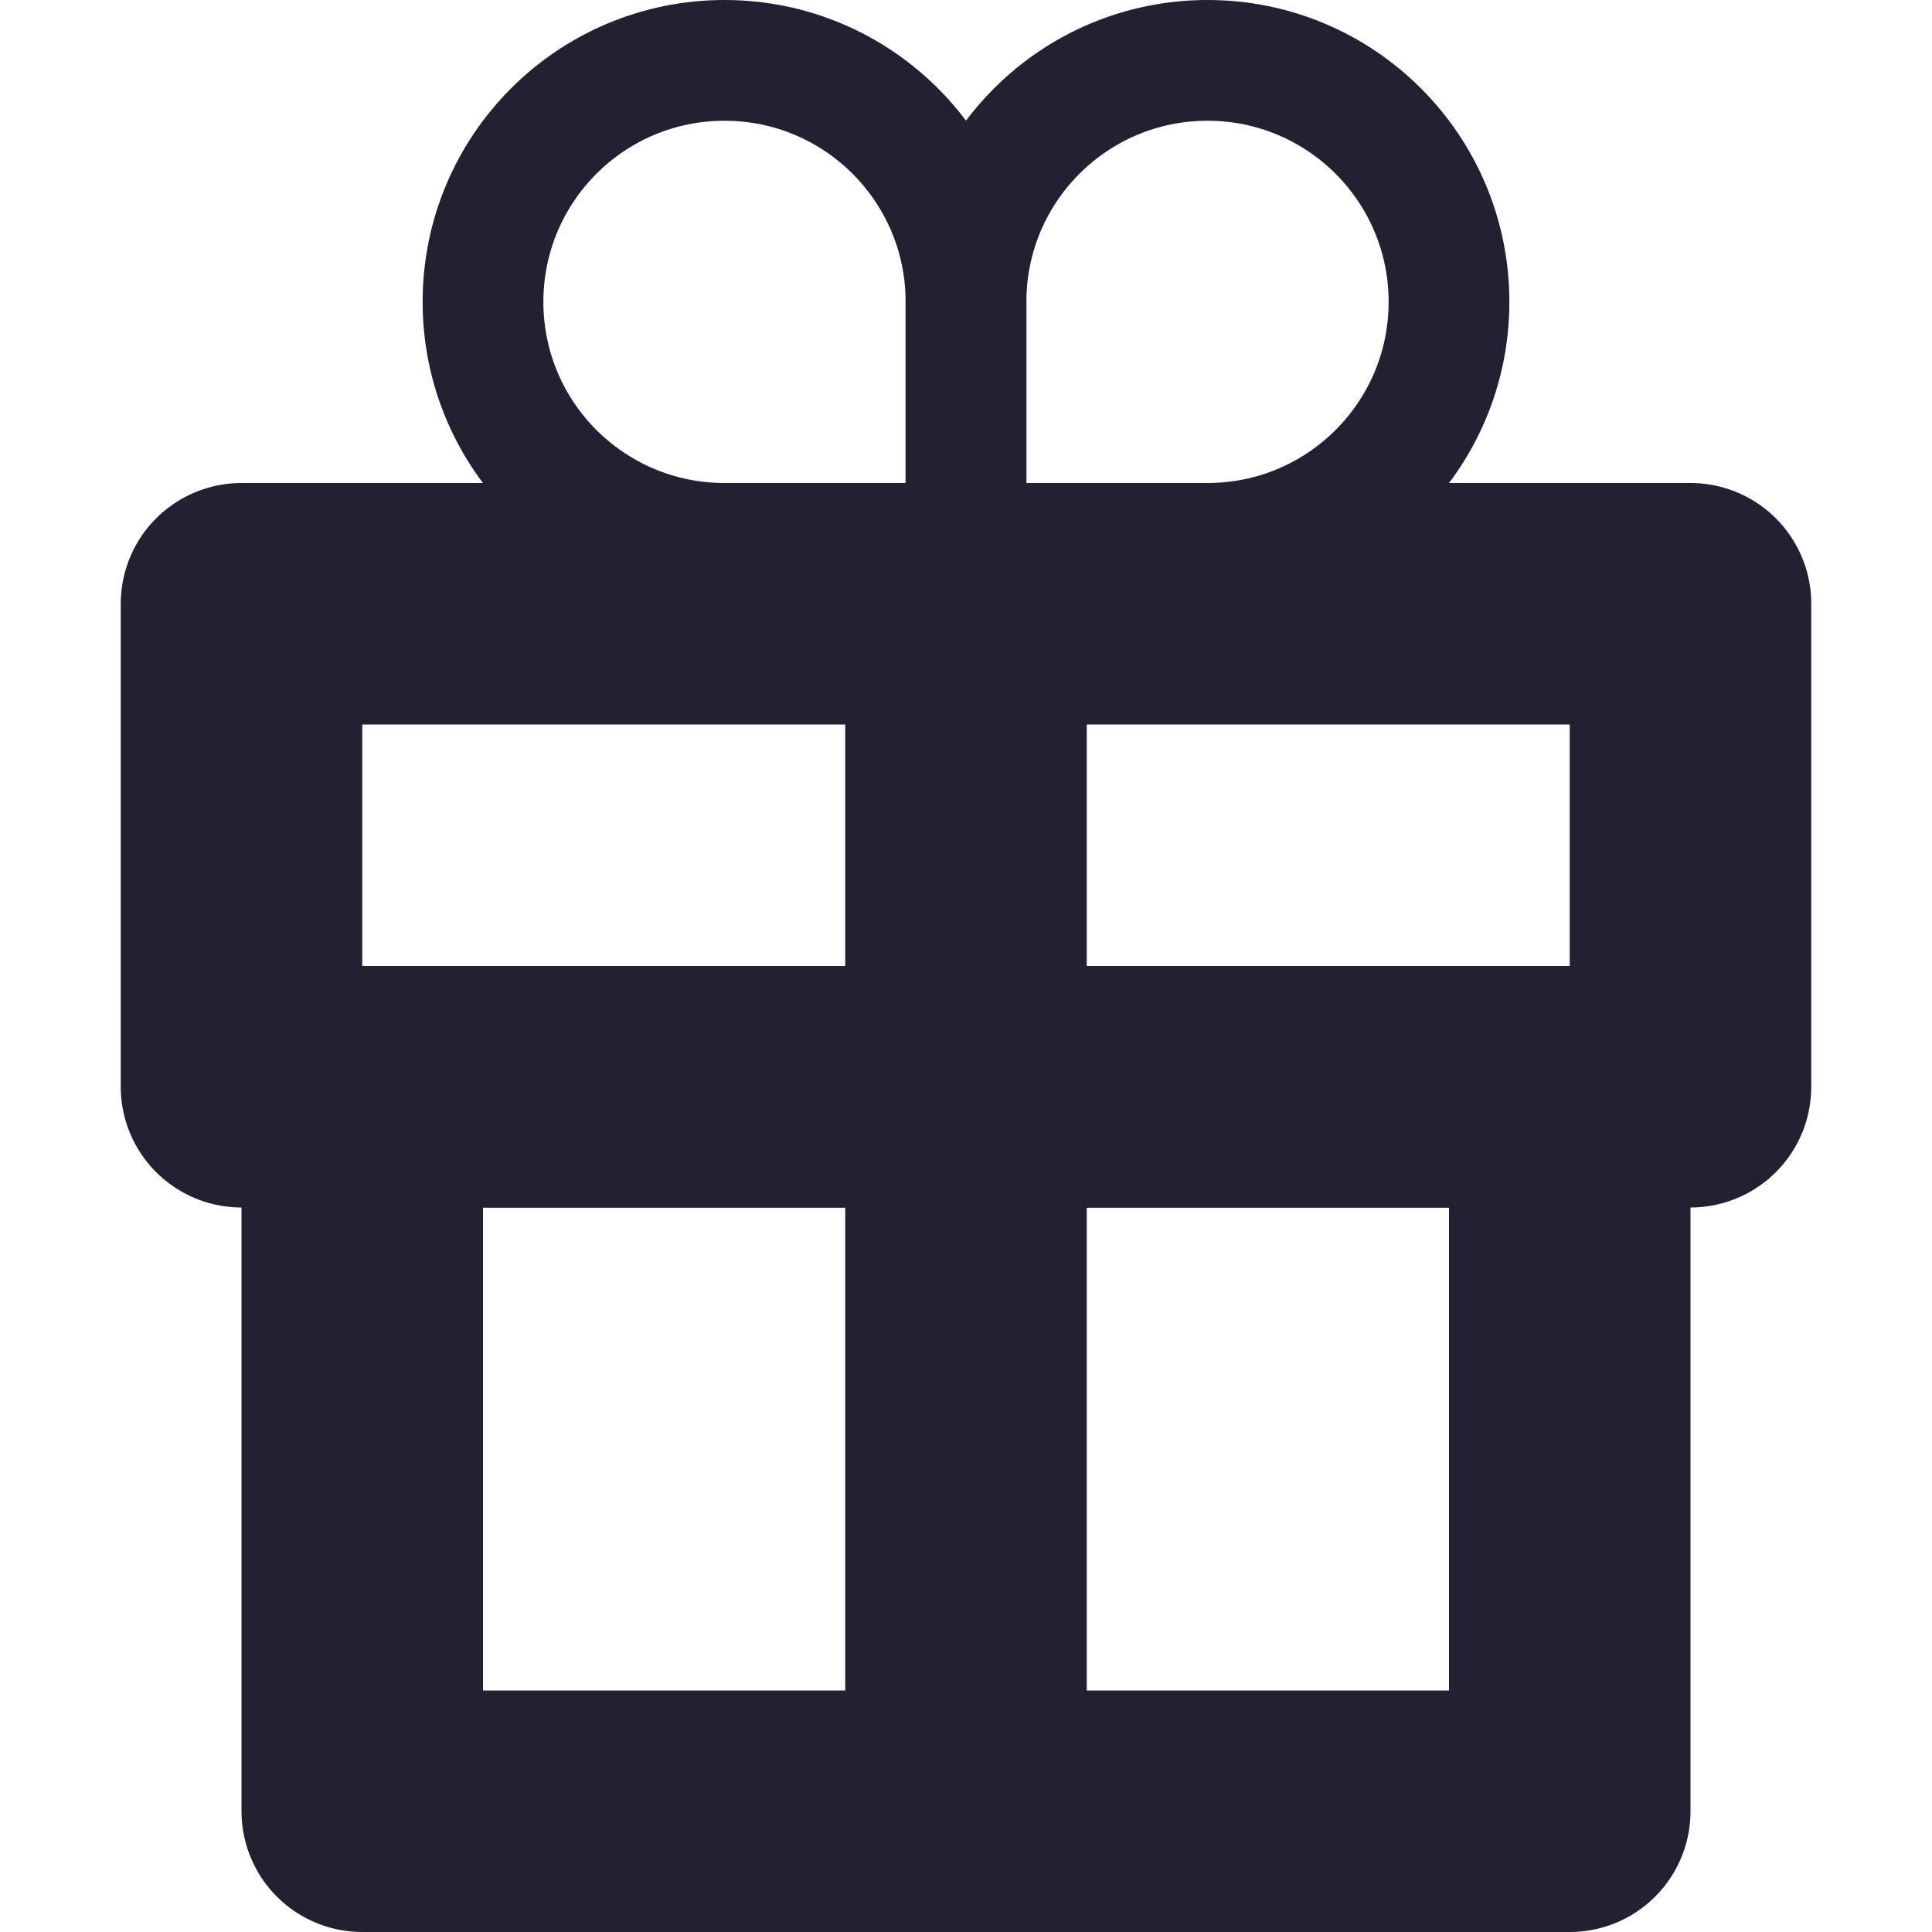
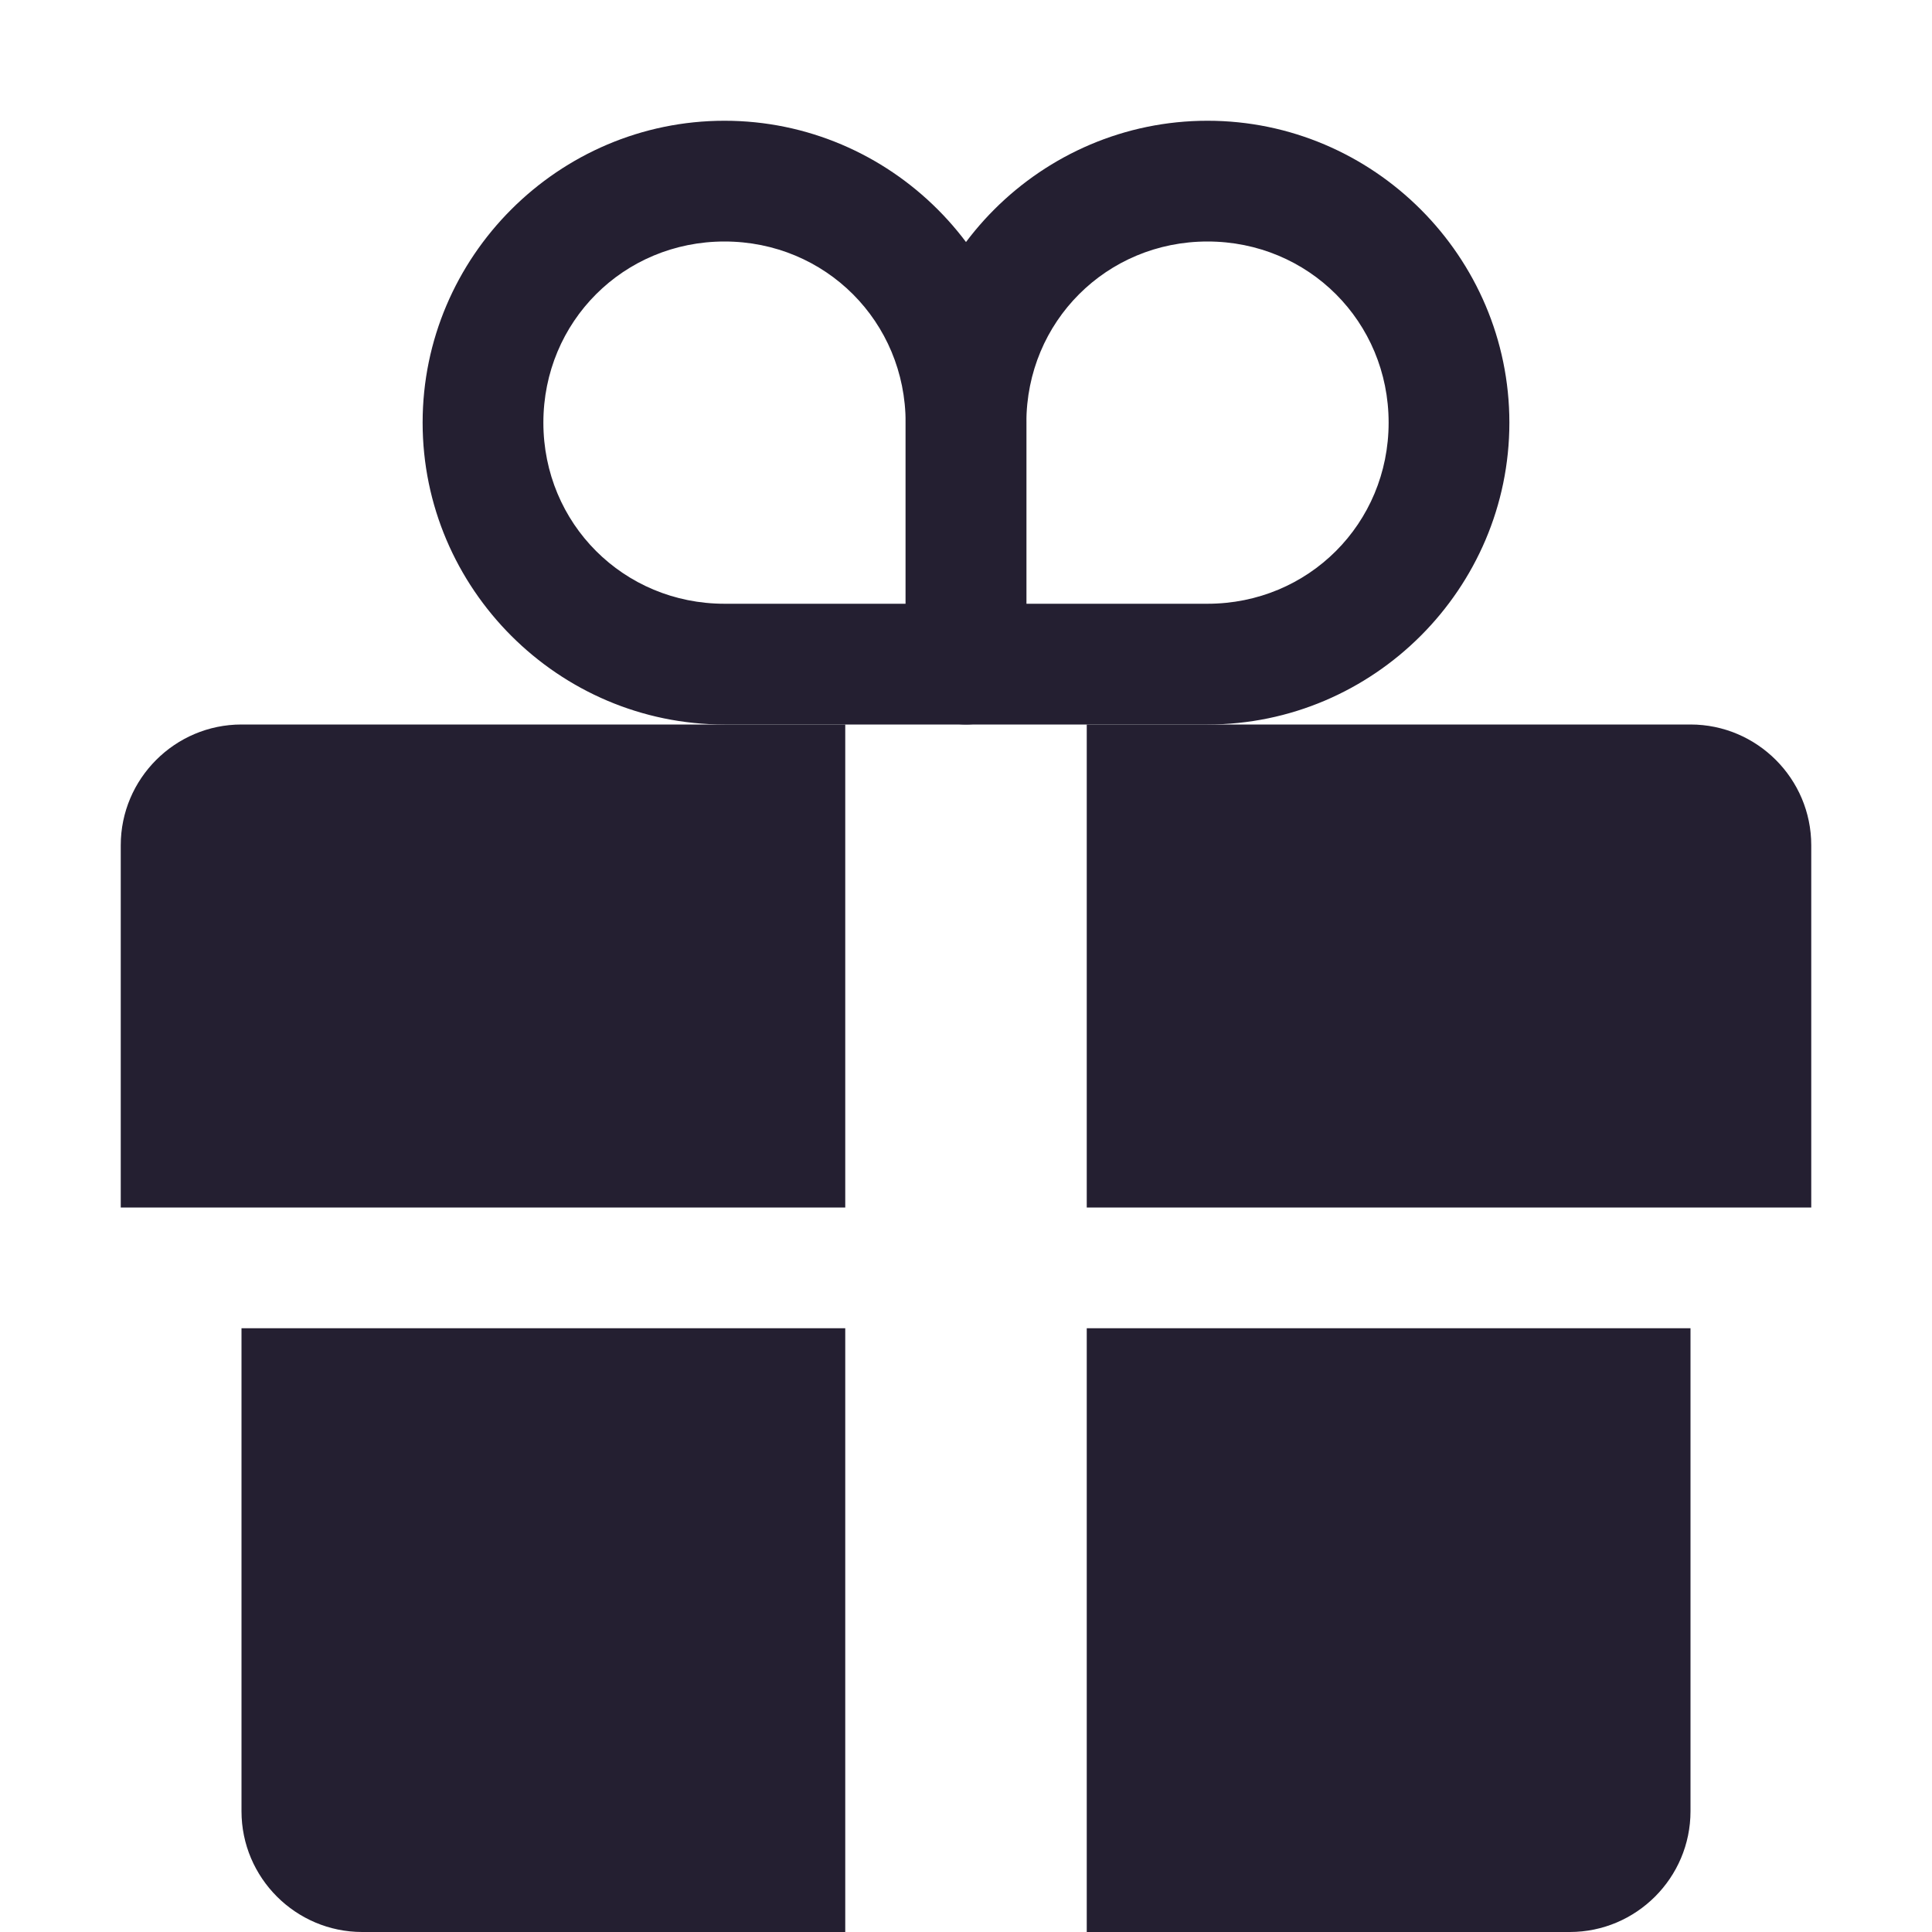
<svg xmlns="http://www.w3.org/2000/svg" height="16px" viewBox="0 0 16 16" width="16px">
-   <path d="m 3 9 h 10 v 6 h -10 z m 0 0" fill="none" stroke="#241f31" stroke-linecap="round" stroke-linejoin="round" stroke-width="2" />
-   <path d="m 2 5 h 12 v 4 h -12 z m 0 0" fill="none" stroke="#241f31" stroke-linecap="round" stroke-linejoin="round" stroke-width="2" />
-   <path d="m 7 5 h 2 v 10 h -2 z m 0 0" fill="#241f31" />
-   <g fill="none" stroke="#241f31" stroke-linecap="round" stroke-linejoin="round">
-     <path d="m 6 0.5 c -1.105 0 -2 0.895 -2 2 s 0.895 2 2 2 h 2 v -2 c 0 -1.105 -0.895 -2 -2 -2 z m 0 0" />
-     <path d="m 10 0.5 c 1.105 0 2 0.895 2 2 s -0.895 2 -2 2 h -2 v -2 c 0 -1.105 0.895 -2 2 -2 z m 0 0" />
+   <g fill="#241f31">
+     <path d="m 2 11 v 4 c 0 0.551 0.449 1 1 1 h 4 v -5 z m 7 0 v 5 h 4 c 0.551 0 1 -0.449 1 -1 v -4 z m 0 0" />
+     <path d="m 2 6 c -0.551 0 -1 0.449 -1 1 v 3 h 6 v -4 z m 7 0 v 4 h 6 v -3 c 0 -0.551 -0.449 -1 -1 -1 z m 0 0" />
+     <path d="m 6 1 c -1.375 0 -2.5 1.125 -2.5 2.5 s 1.125 2.5 2.5 2.5 h 2 c 0.277 0 0.5 -0.223 0.5 -0.5 v -2 c 0 -1.375 -1.125 -2.5 -2.5 -2.5 z m 0 1 c 0.836 0 1.5 0.664 1.5 1.5 v 1.5 h -1.5 c -0.836 0 -1.5 -0.664 -1.5 -1.5 s 0.664 -1.5 1.5 -1.5 z m 0 0" />
+     <path d="m 10 1 c -1.375 0 -2.5 1.125 -2.5 2.5 v 2 c 0 0.277 0.223 0.5 0.5 0.5 h 2 c 1.375 0 2.5 -1.125 2.5 -2.5 s -1.125 -2.5 -2.5 -2.5 z m 0 1 c 0.836 0 1.5 0.664 1.5 1.5 s -0.664 1.5 -1.5 1.5 h -1.5 v -1.5 c 0 -0.836 0.664 -1.5 1.5 -1.5 z m 0 0" />
  </g>
</svg>
